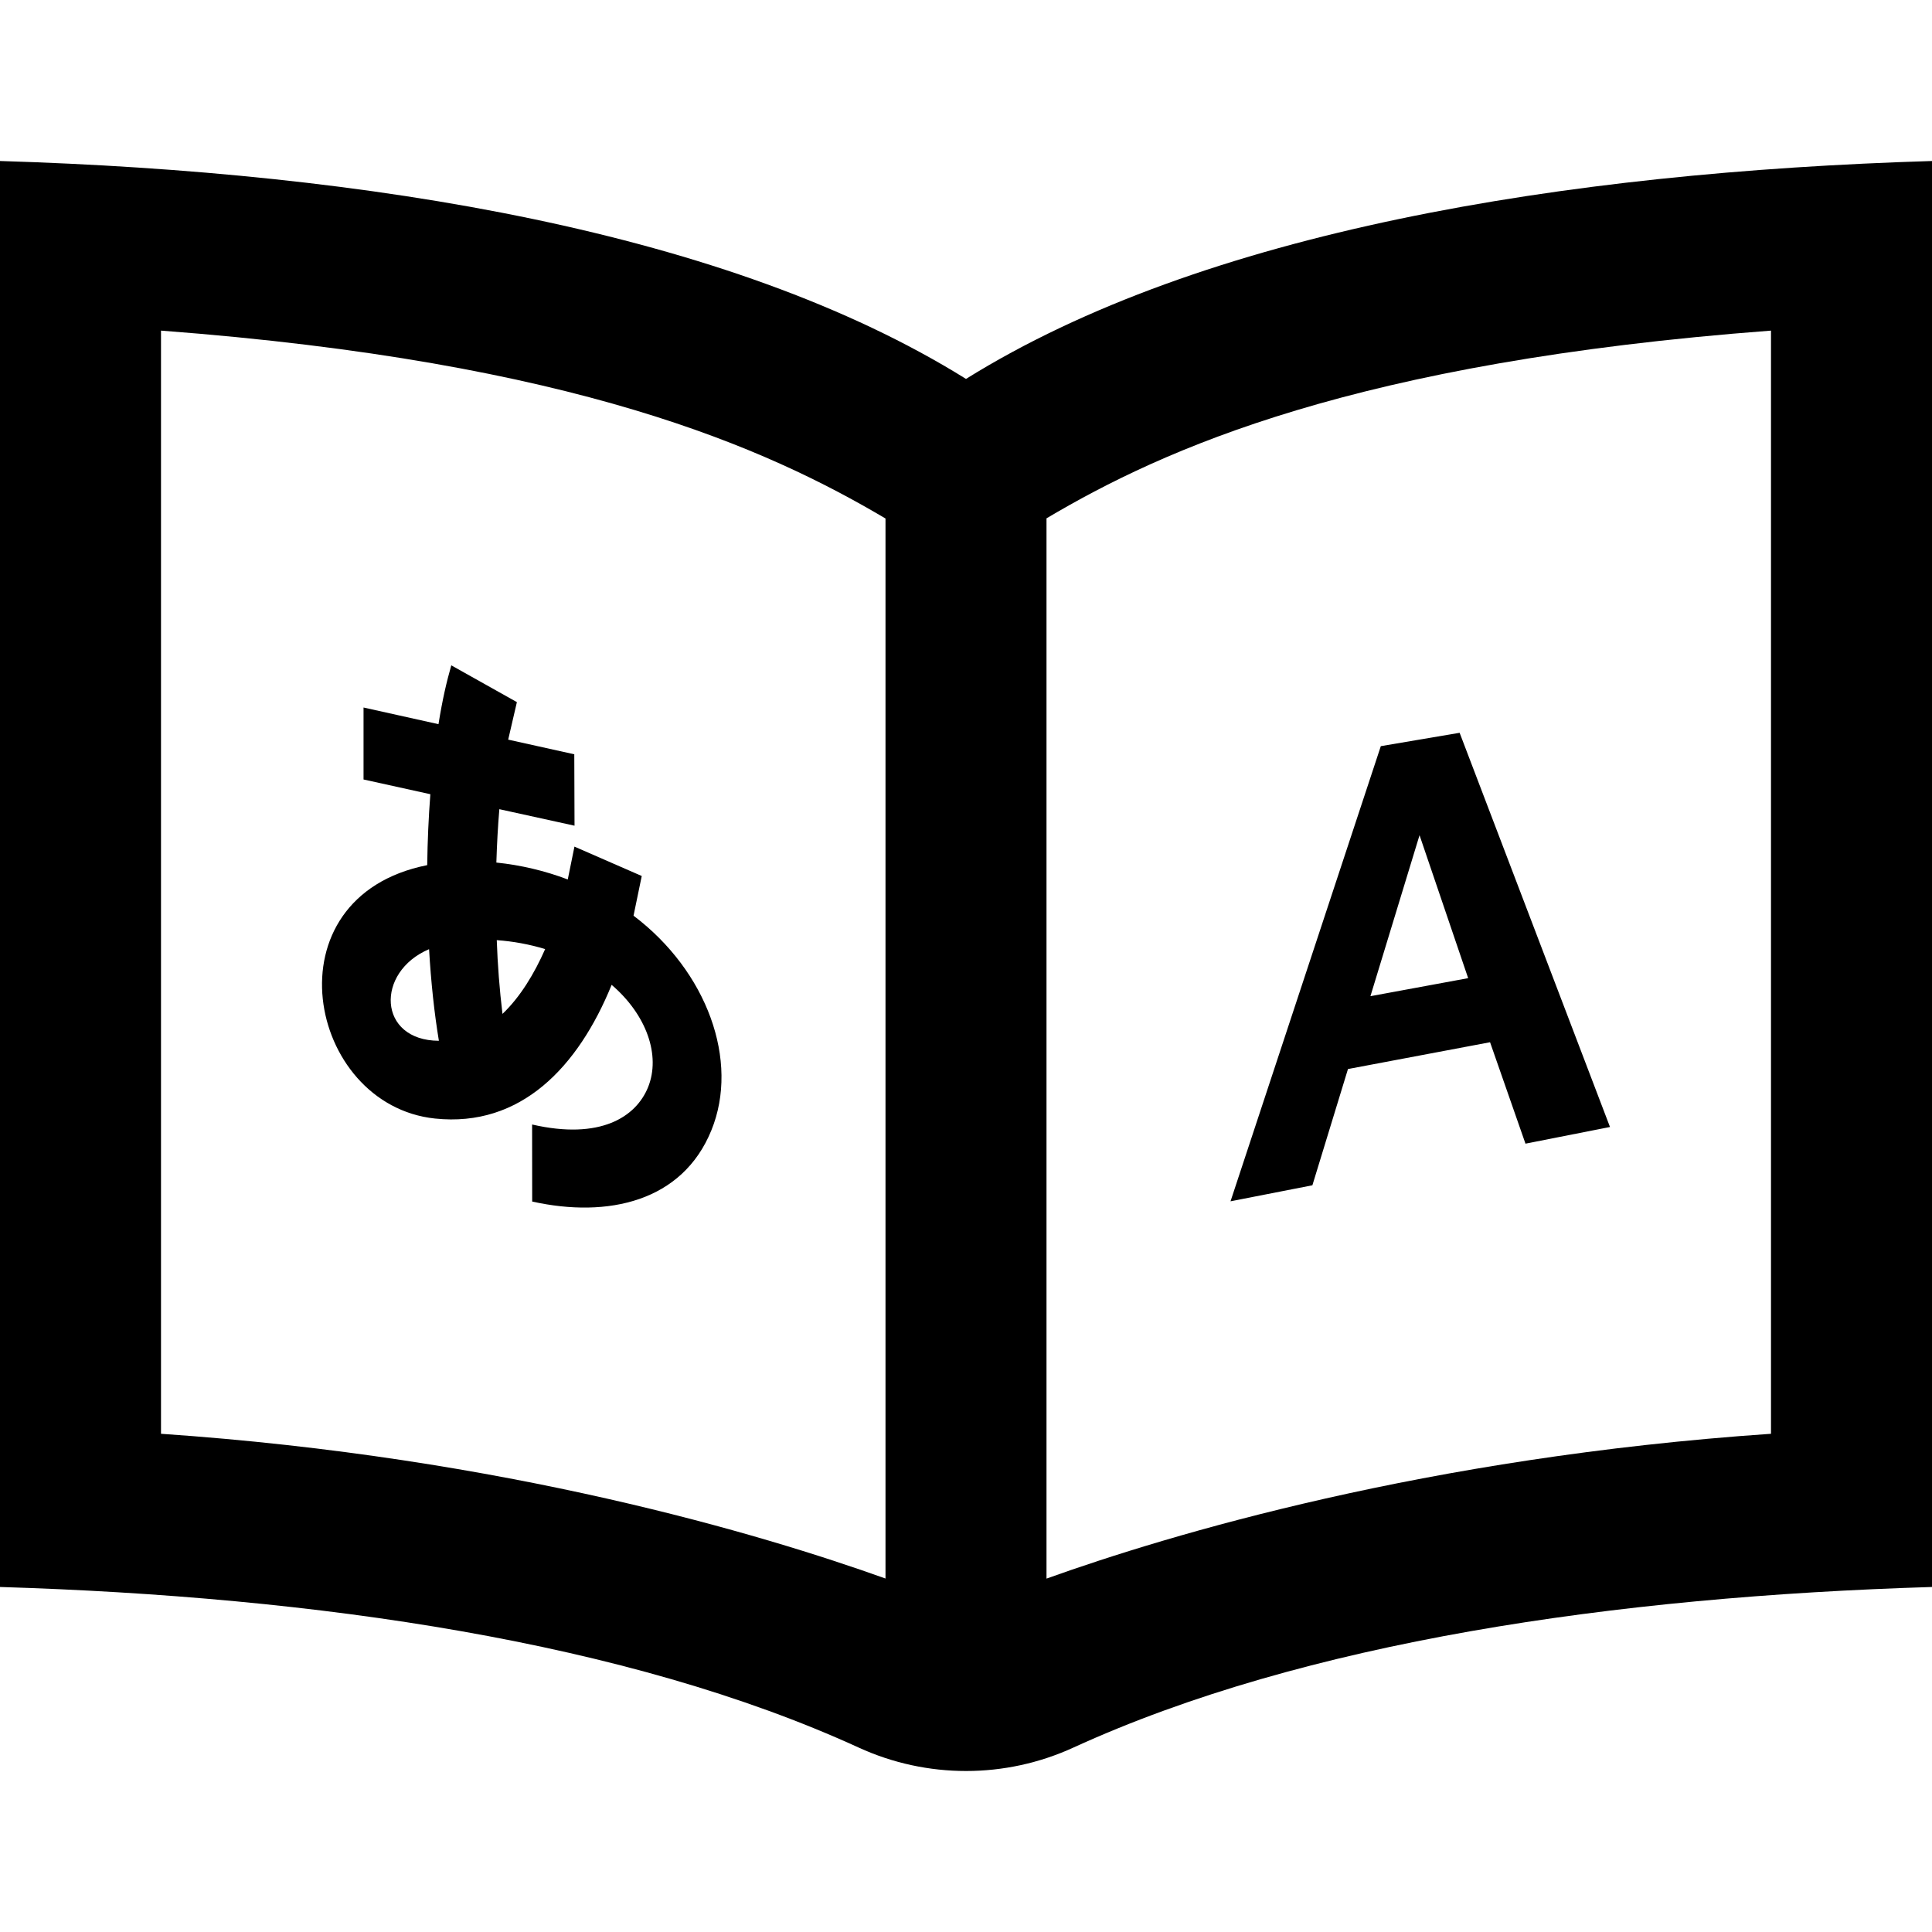
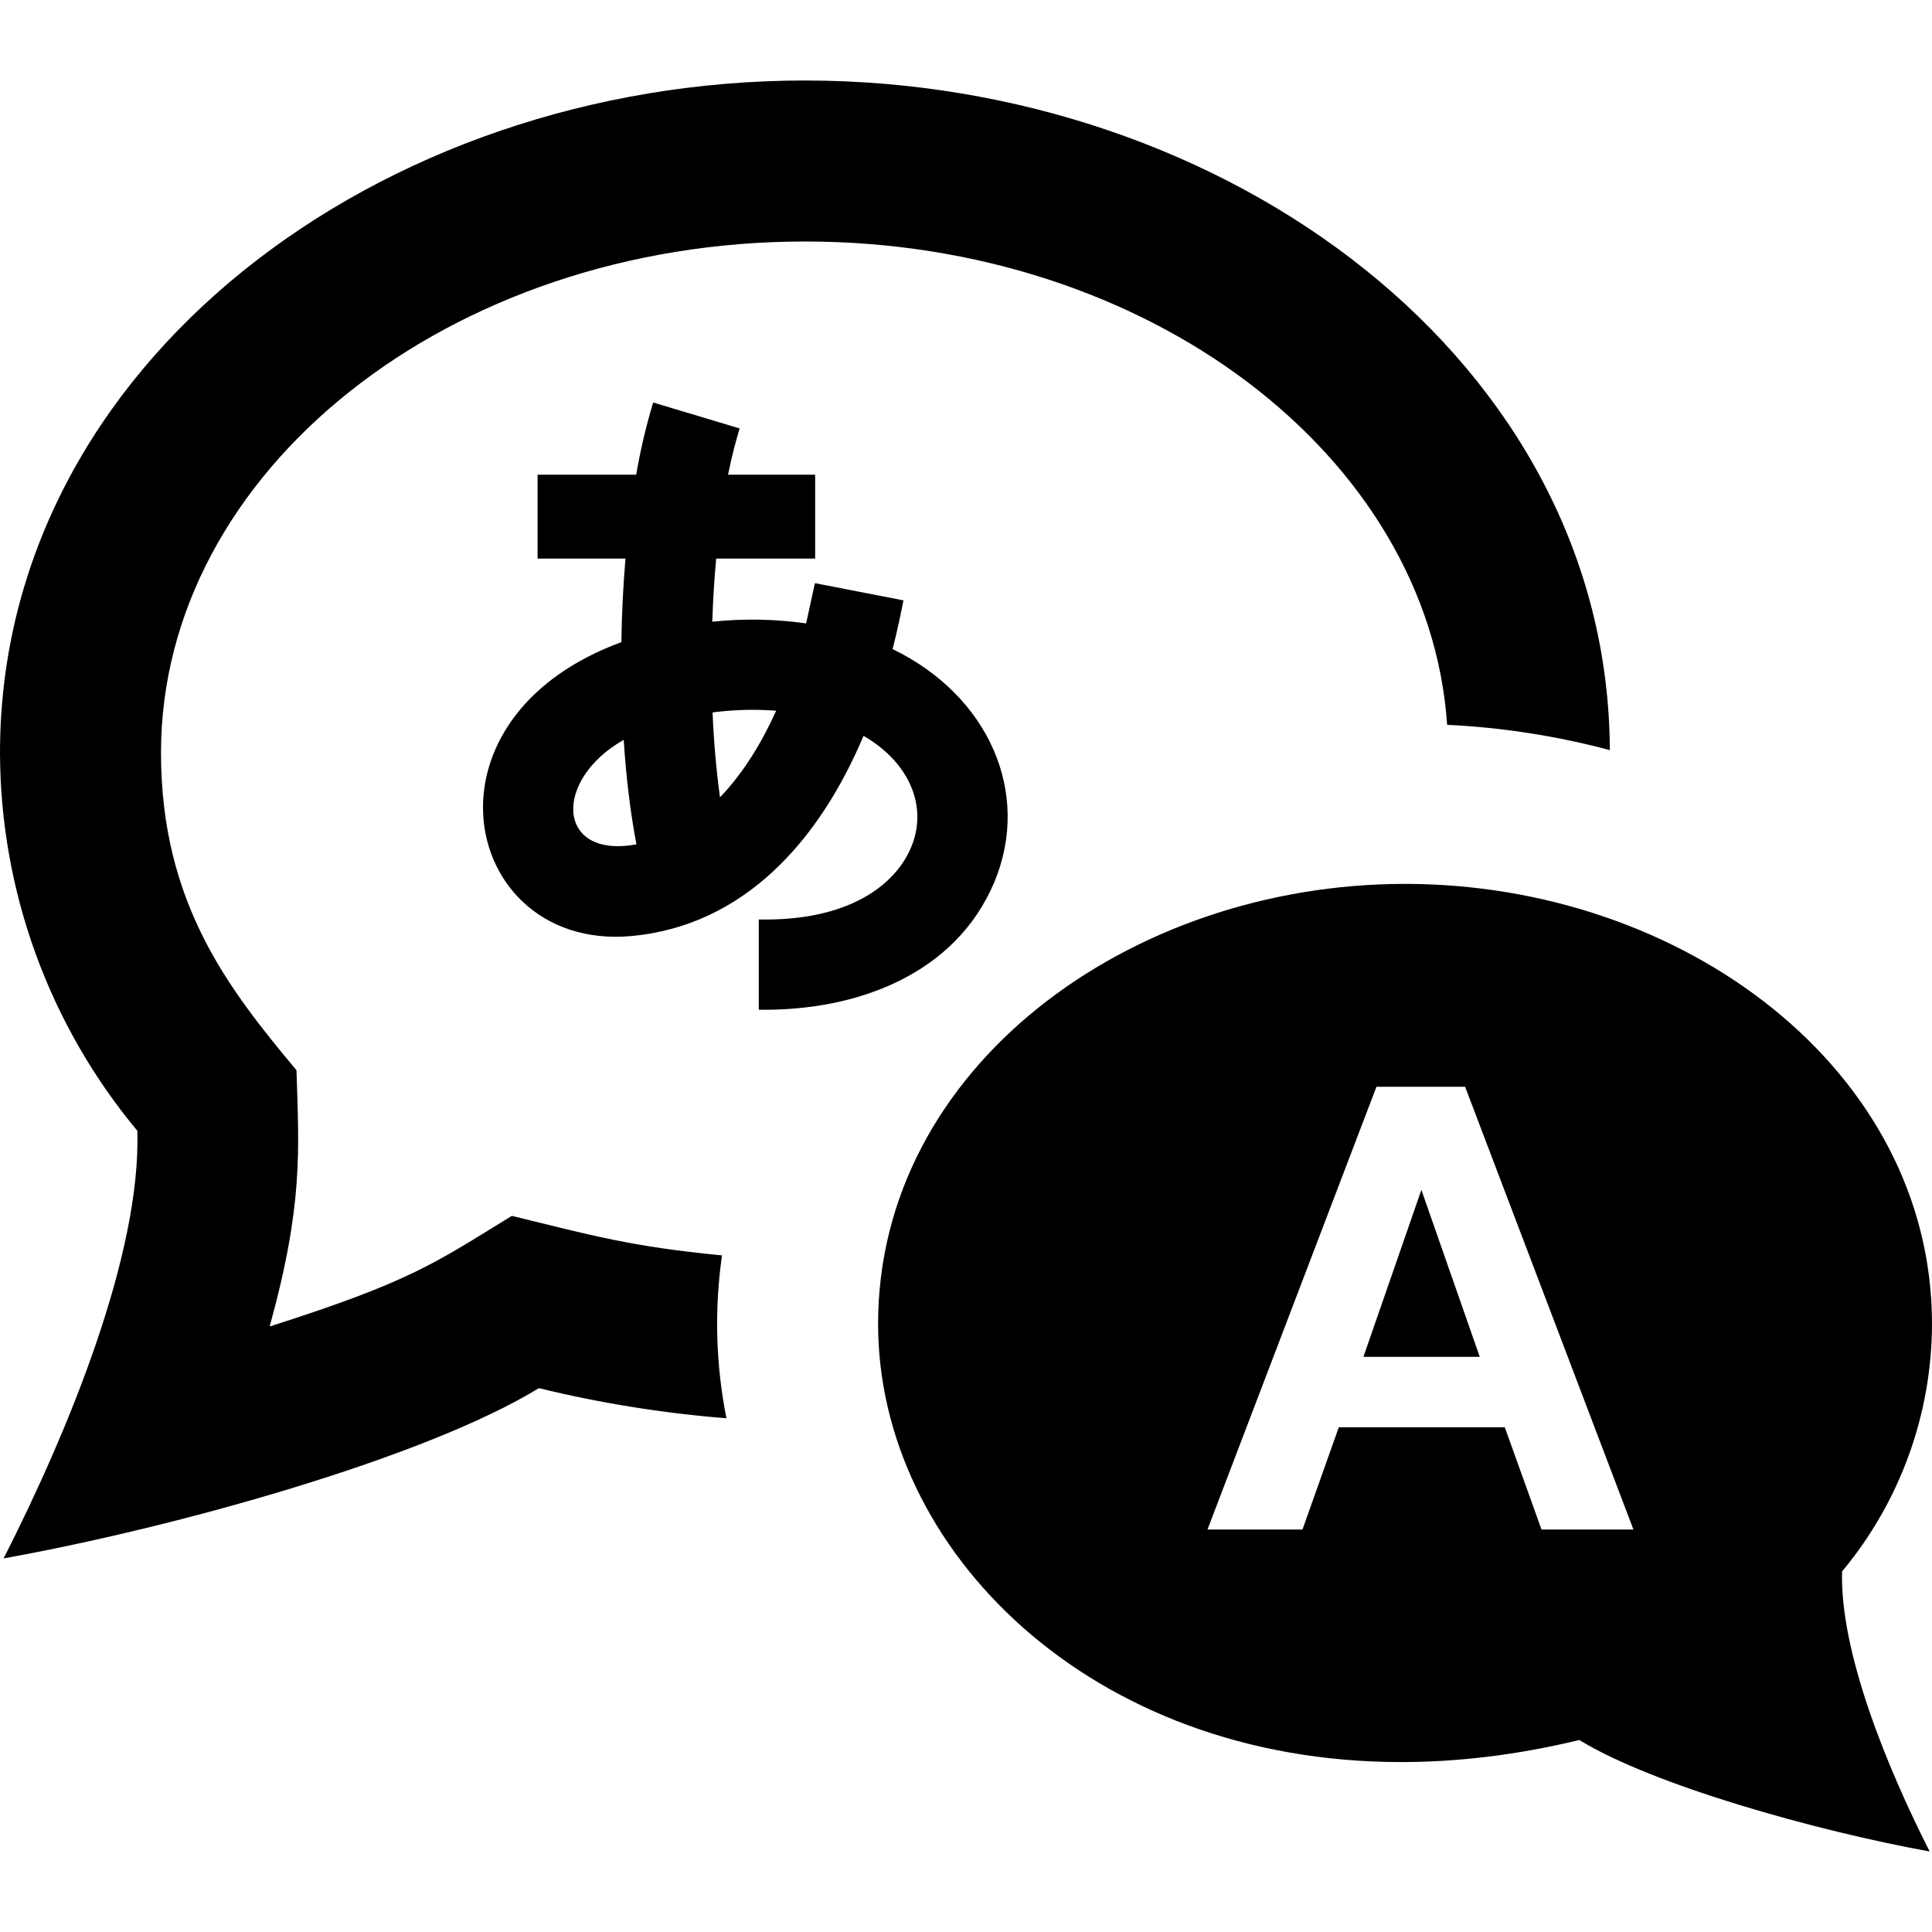
<svg xmlns="http://www.w3.org/2000/svg" viewBox="0 0 24 24">
-   <path d="M18.132 9.103l-.979.166-1.867 5.654 1.017-.199.442-1.444 1.765-.333.44 1.26L20 14l-1.868-4.897zm-1.108 3.272l.61-2 .604 1.776-1.214.224zm-9.154-1l.102-.493-.836-.365-.083.408a3.52 3.52 0 00-.887-.21c.007-.228.019-.45.037-.663l.934.205-.003-.887-.821-.182.108-.466-.815-.457c-.06.212-.109.42-.159.731l-.931-.207v.894l.83.183c-.022.284-.035.58-.039.881-2 .399-1.492 2.981.097 3.148 1.067.112 1.779-.642 2.194-1.661.432.37.613.876.452 1.273-.15.368-.592.657-1.44.462l.001.957c.941.209 1.866.001 2.226-.885.352-.864-.055-1.977-.967-2.666zm-2.54.416c.024.411.065.793.122 1.138-.76-.003-.791-.854-.122-1.138zm.912.804a10.71 10.71 0 01-.071-.916c.203.014.408.052.601.111-.133.302-.308.594-.53.805zM12 4.707C9.062 2.877 4.584 2.14 0 2v17.714c3.937.12 7.795.681 10.667 1.995a3.2 3.2 0 002.667 0c2.872-1.314 6.729-1.875 10.666-1.995V2c-4.584.14-9.062.877-12 2.707zM2 17.811V4.107c5.157.389 7.527 1.463 9 2.334v13.168c-1.525-.546-4.716-1.505-9-1.798zm20 0c-4.283.293-7.475 1.252-9 1.799V6.439c1.453-.861 3.83-1.942 9-2.332v13.704z" />
+   <path d="M11.088 8.063c.062-.243.1-.426.135-.605l-1.1-.214-.109.5a4.764 4.764 0 00-1.166-.021c.009-.268.025-.531.049-.784h1.229V5.897H9.044c.054-.265.099-.424.144-.575L8.114 5a7.486 7.486 0 00-.211.897H6.678v1.042H7.77c-.029.336-.046.685-.051 1.038C6.512 8.42 6 9.265 6 10.03c0 .904.714 1.7 1.842 1.598 1.401-.128 2.337-1.186 2.885-2.487.567.327.805.876.591 1.385-.197.471-.78.919-1.892.896v1.121c1.234.019 2.448-.45 2.925-1.583.464-1.107-.067-2.317-1.263-2.897zm-1.446.766c-.175.387-.405.772-.698 1.075a11.072 11.072 0 01-.092-1.054c.267-.035.537-.041.79-.021zm-1.894.362c.03.473.084.909.158 1.298-.998.183-1.038-.801-.158-1.298zM2 9.352c0 1.873.849 2.943 1.683 3.943.031 1 .085 1.668-.333 3.183 1.748-.558 2.038-.778 3.008-1.374 1 .244 1.474.381 2.611.491a6.007 6.007 0 00.055 2.023 14.707 14.707 0 01-2.33-.374c-1.397.857-4.481 1.725-6.649 2.115.811-1.595 1.708-3.785 1.661-5.312A7.366 7.366 0 010 9.352C0 4.526 4.719 1 10 1c5.237 0 9.977 3.484 9.998 8.318a9.655 9.655 0 00-2.021-.314C17.748 5.664 14.264 3 10 3 5.589 3 2 5.85 2 9.352zm15.657 5.429l.725 2.074h-1.445l.72-2.074zM24 16.447c0-3.158-3.089-5.467-6.546-5.467-3.436 0-6.546 2.293-6.546 5.467 0 2.8 2.633 5.442 6.498 5.442.699 0 1.44-.087 2.213-.274.914.561 2.933 1.127 4.352 1.385-.53-1.045-1.117-2.479-1.088-3.479A4.82 4.82 0 0024 16.447zM19.149 19l-.456-1.27h-2.062L16.18 19H15l2.099-5.5H18.2l2.091 5.5h-1.142z" />
</svg>
